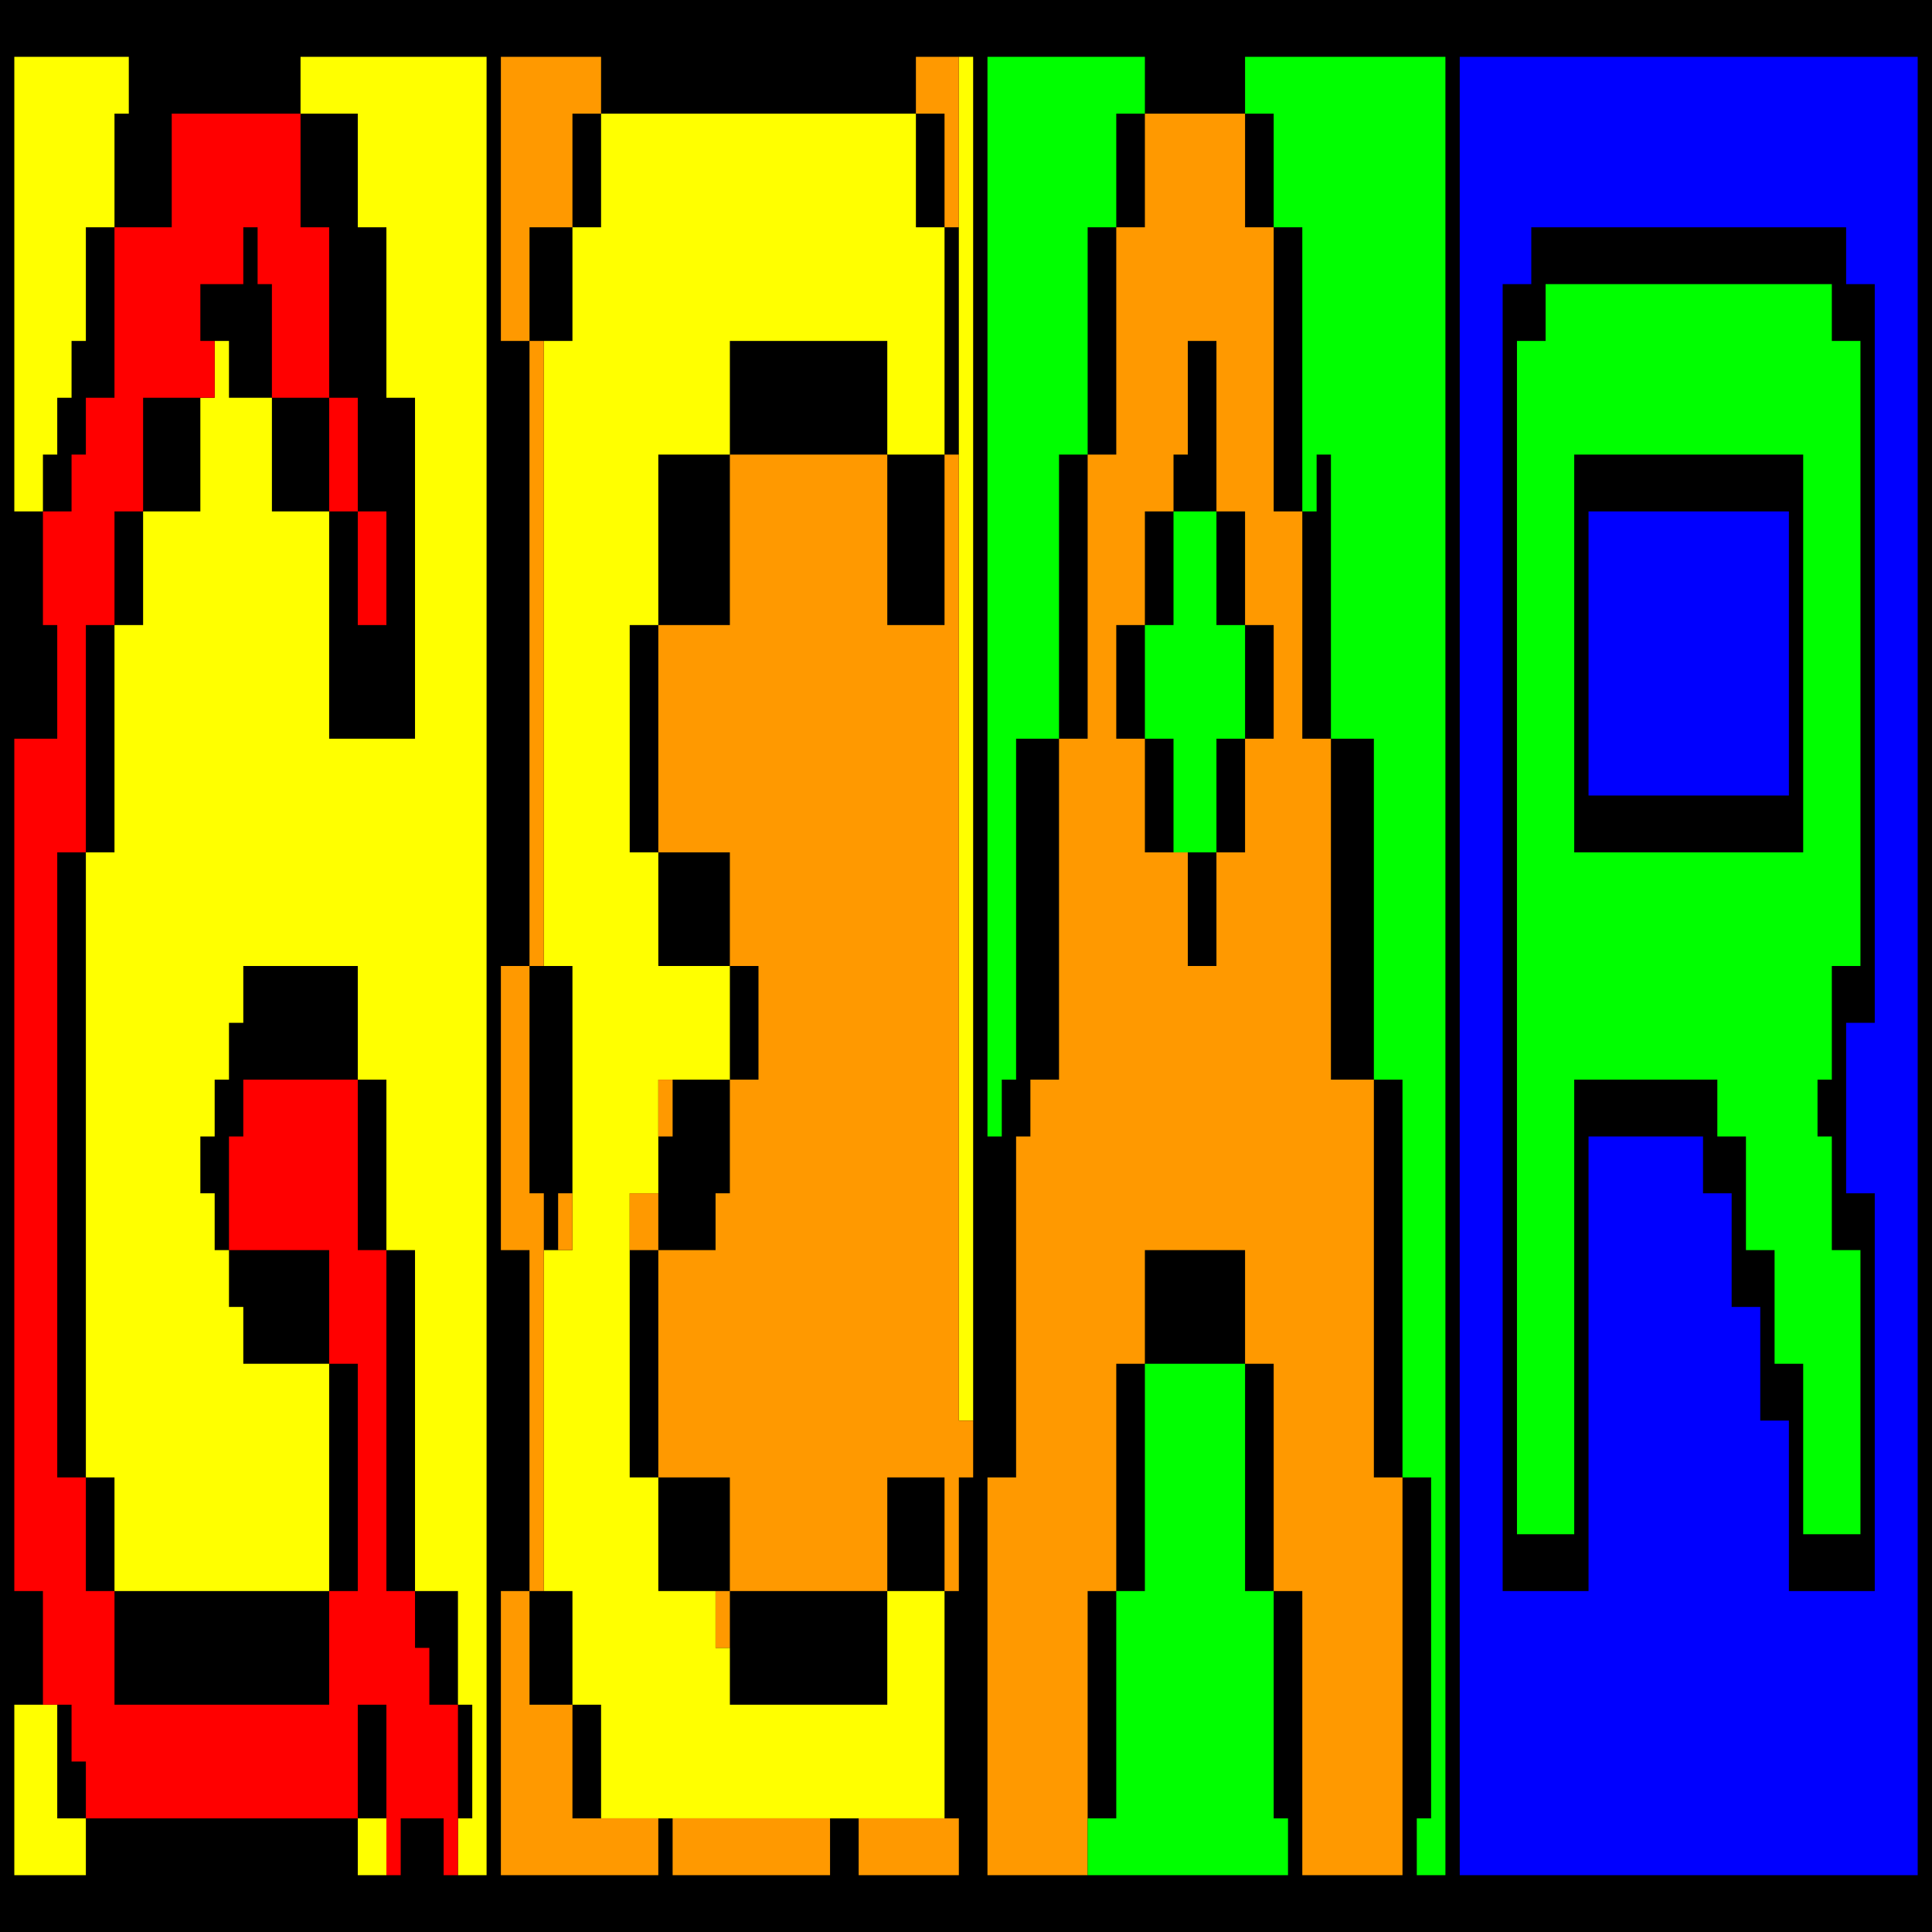
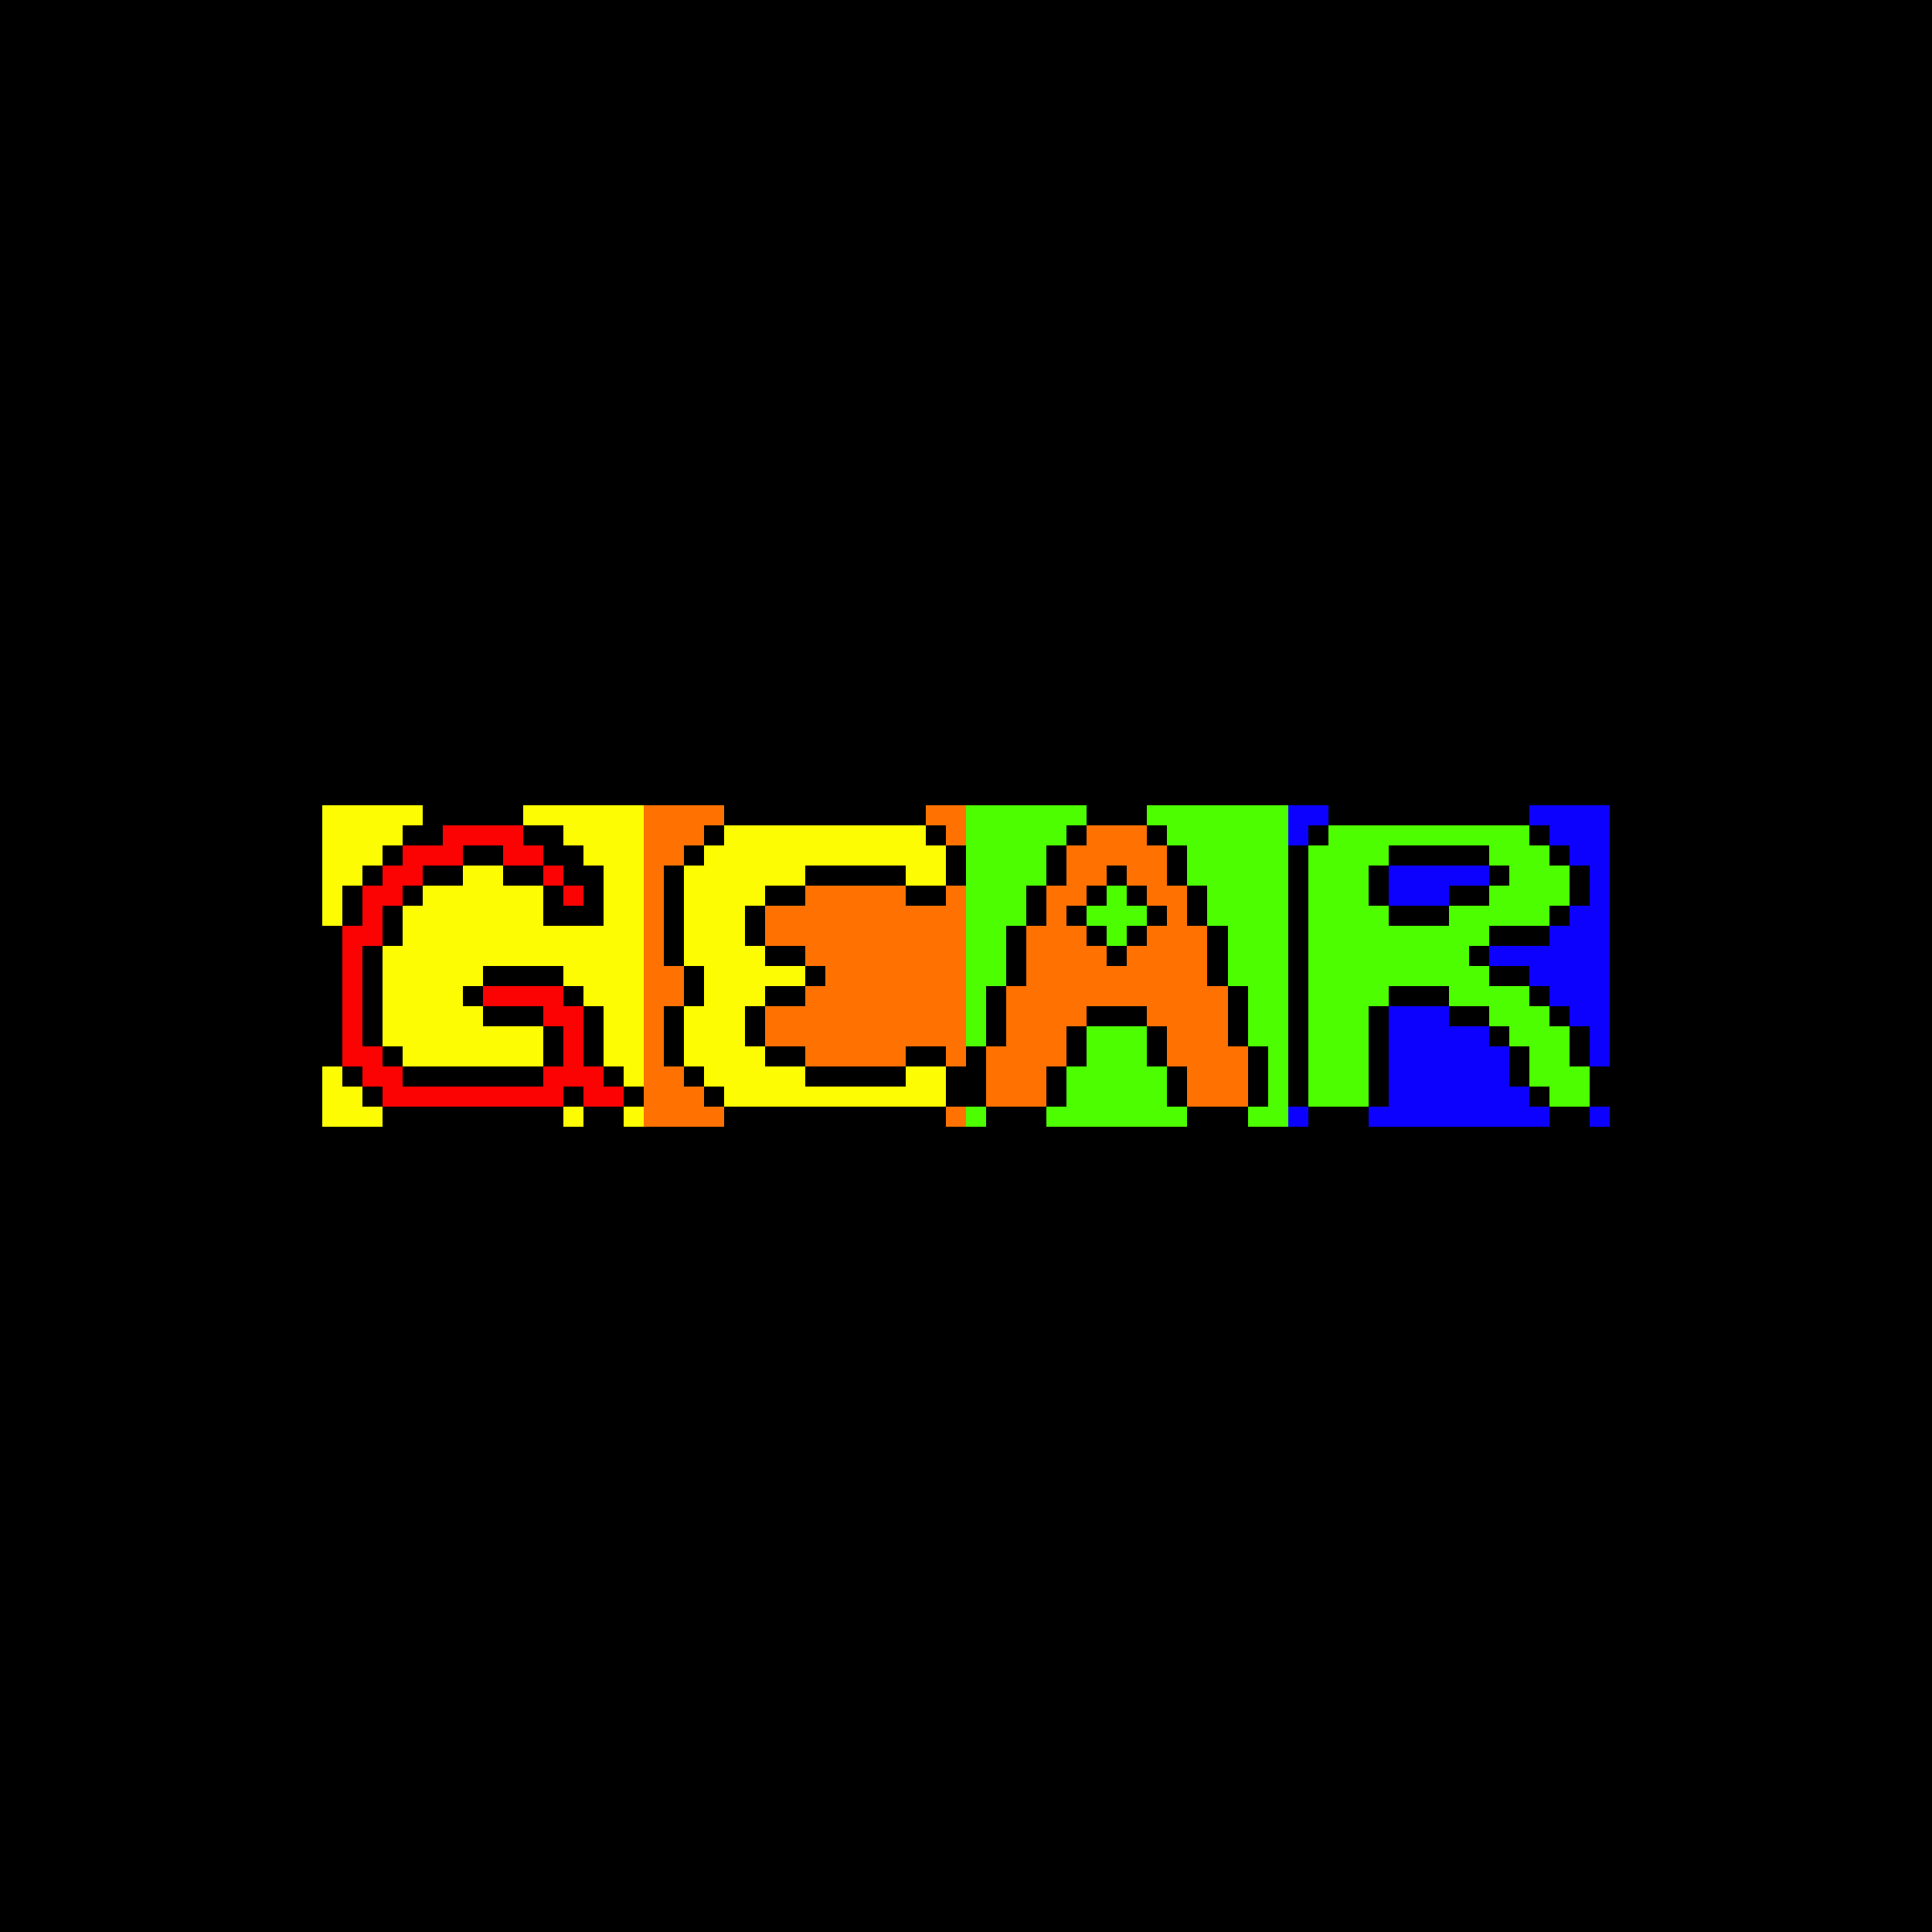
- <svg xmlns="http://www.w3.org/2000/svg" width="32" height="32" viewBox="0 0 32 32">
+ <svg xmlns="http://www.w3.org/2000/svg" width="32" height="32" viewBox="0 0 32 32" shape-rendering="crispEdges">
  <rect width="32" height="32" fill="#000" />
-   <g transform="scale(0.237037 0.941176)">
-     <path fill="#FFFF00" d="M1 1h8v1h-8zM21 1h13v1h-13zM67 1h1v24h-1zM1 2h7v2h-7zM25 2h9v2h-9zM42 2h22v4h-22zM1 4h5v2h-5zM27 4h7v3h-7zM40 4h2v26h-2zM64 4h2v4h-2zM1 6h4v1h-4zM15 6h1v13h-1zM38 6h2v11h-2zM42 6h9v2h-9zM62 6h2v2h-2zM1 7h3v1h-3zM14 7h1v13h-1zM16 7h3v10h-3zM29 7h5v21h-5zM1 8h2v1h-2zM42 8h4v3h-4zM10 9h4v19h-4zM19 9h4v8h-4zM8 11h2v17h-2zM42 11h2v21h-2zM23 13h6v4h-6zM6 15h2v11h-2zM44 15h2v6h-2zM16 17h1v1h-1zM25 17h4v2h-4zM46 17h5v2h-5zM27 19h2v3h-2zM14 21h1v7h-1zM15 22h1v6h-1zM38 22h2v6h-2zM16 23h1v5h-1zM17 24h6v4h-6zM44 26h2v6h-2zM32 28h2v2h-2zM46 28h4v4h-4zM62 28h4v4h-4zM50 29h1v3h-1zM1 30h3v3h-3zM33 30h1v3h-1zM51 30h11v2h-11zM4 32h2v1h-2zM25 32h2v1h-2zM32 32h1v1h-1z" />
-     <path fill="#FF9900" d="M35 1h7v1h-7zM64 1h3v1h-3zM35 2h5v2h-5zM66 2h1v2h-1zM80 2h7v4h-7zM35 4h2v2h-2zM78 4h2v7h-2zM87 4h2v7h-2zM37 6h1v11h-1zM80 6h3v2h-3zM85 6h2v3h-2zM51 8h11v9h-11zM66 8h1v20h-1zM76 8h2v20h-2zM80 8h2v1h-2zM89 9h2v19h-2zM46 11h5v4h-5zM62 11h4v15h-4zM74 13h2v20h-2zM78 13h2v11h-2zM87 13h2v11h-2zM91 13h2v20h-2zM80 15h3v7h-3zM85 15h2v7h-2zM35 17h2v5h-2zM53 17h9v11h-9zM83 17h2v5h-2zM46 19h1v1h-1zM51 19h2v9h-2zM72 19h2v14h-2zM93 19h3v14h-3zM71 20h1v13h-1zM37 21h1v7h-1zM39 21h1v1h-1zM44 21h2v1h-2zM50 21h1v5h-1zM46 22h4v4h-4zM67 25h1v1h-1zM69 26h2v7h-2zM96 26h2v7h-2zM35 28h2v5h-2zM50 28h1v1h-1zM37 30h3v3h-3zM40 32h6v1h-6zM47 32h11v1h-11zM60 32h7v1h-7z" />
-     <path fill="#00FF00" d="M69 1h11v1h-11zM87 1h14v1h-14zM69 2h9v2h-9zM89 2h12v2h-12zM69 4h7v4h-7zM91 4h10v4h-10zM108 5h20v3h-20zM106 6h2v21h-2zM128 6h2v11h-2zM69 8h5v5h-5zM91 8h1v1h-1zM93 8h8v5h-8zM108 8h2v19h-2zM126 8h2v11h-2zM82 9h3v6h-3zM80 11h2v2h-2zM85 11h2v2h-2zM69 13h2v6h-2zM96 13h5v6h-5zM110 15h16v4h-16zM69 19h1v1h-1zM98 19h3v7h-3zM120 19h7v1h-7zM122 20h6v2h-6zM124 22h6v2h-6zM80 24h7v9h-7zM126 24h4v3h-4zM100 26h1v7h-1zM78 28h2v5h-2zM87 28h2v5h-2zM76 32h2v1h-2zM89 32h1v1h-1zM99 32h1v1h-1z" />
-     <path fill="#0000FF" d="M102 1h32v3h-32zM102 4h5v1h-5zM129 4h5v1h-5zM102 5h3v28h-3zM131 5h3v28h-3zM111 9h14v5h-14zM129 18h2v3h-2zM111 20h8v13h-8zM119 21h2v12h-2zM121 23h2v10h-2zM123 25h2v8h-2zM105 28h6v5h-6zM125 28h6v5h-6z" />
-     <path fill="#FF0000" d="M12 2h9v2h-9zM8 4h9v1h-9zM18 4h5v1h-5zM8 5h6v2h-6zM19 5h4v2h-4zM14 6h1v1h-1zM6 7h4v2h-4zM23 7h2v2h-2zM5 8h1v7h-1zM3 9h2v2h-2zM6 9h2v2h-2zM25 9h2v2h-2zM4 11h1v4h-1zM1 13h3v15h-3zM17 19h8v3h-8zM16 20h1v2h-1zM23 22h4v2h-4zM25 24h2v6h-2zM4 26h2v4h-2zM3 28h1v2h-1zM6 28h2v4h-2zM23 28h2v4h-2zM27 28h2v4h-2zM29 29h1v3h-1zM5 30h1v1h-1zM8 30h15v2h-15zM30 30h2v2h-2zM27 32h1v1h-1zM31 32h1v1h-1z" />
+   <g transform="translate(5.3333 13.3333) scale(0.333333)">
+     <g fill="#FDFC02">
+       <rect x="0" y="0" width="5" height="1" />
+       <rect x="10" y="0" width="6" height="1" />
+       <rect x="0" y="1" width="4" height="1" />
+       <rect x="12" y="1" width="4" height="1" />
+       <rect x="20" y="1" width="10" height="2" />
+       <rect x="0" y="2" width="3" height="1" />
+       <rect x="13" y="2" width="3" height="1" />
+       <rect x="19" y="2" width="1" height="12" />
+       <rect x="30" y="2" width="1" height="2" />
+       <rect x="0" y="3" width="2" height="1" />
+       <rect x="7" y="3" width="2" height="5" />
+       <rect x="14" y="3" width="2" height="10" />
+       <rect x="18" y="3" width="1" height="5" />
+       <rect x="20" y="3" width="4" height="1" />
+       <rect x="29" y="3" width="1" height="1" />
+       <rect x="0" y="4" width="1" height="2" />
+       <rect x="5" y="4" width="2" height="9" />
+       <rect x="9" y="4" width="2" height="4" />
+       <rect x="20" y="4" width="2" height="1" />
+       <rect x="4" y="5" width="1" height="8" />
+       <rect x="20" y="5" width="1" height="10" />
+       <rect x="11" y="6" width="3" height="2" />
+       <rect x="3" y="7" width="1" height="5" />
+       <rect x="21" y="7" width="1" height="3" />
+       <rect x="7" y="8" width="1" height="1" />
+       <rect x="12" y="8" width="2" height="1" />
+       <rect x="22" y="8" width="2" height="1" />
+       <rect x="13" y="9" width="1" height="1" />
+       <rect x="7" y="10" width="1" height="3" />
+       <rect x="18" y="10" width="1" height="3" />
+       <rect x="8" y="11" width="3" height="2" />
+       <rect x="21" y="12" width="1" height="3" />
+       <rect x="0" y="13" width="1" height="3" />
+       <rect x="15" y="13" width="1" height="1" />
+       <rect x="22" y="13" width="2" height="2" />
+       <rect x="29" y="13" width="2" height="2" />
+       <rect x="1" y="14" width="1" height="2" />
+       <rect x="24" y="14" width="5" height="1" />
+       <rect x="2" y="15" width="1" height="1" />
+       <rect x="12" y="15" width="1" height="1" />
+       <rect x="15" y="15" width="1" height="1" />
+     </g>
+     <g fill="#FF7101">
+       <rect x="16" y="0" width="4" height="1" />
+       <rect x="30" y="0" width="2" height="1" />
+       <rect x="16" y="1" width="3" height="1" />
+       <rect x="31" y="1" width="1" height="1" />
+       <rect x="38" y="1" width="3" height="2" />
+       <rect x="16" y="2" width="2" height="1" />
+       <rect x="37" y="2" width="1" height="3" />
+       <rect x="41" y="2" width="1" height="3" />
+       <rect x="16" y="3" width="1" height="13" />
+       <rect x="38" y="3" width="1" height="1" />
+       <rect x="40" y="3" width="1" height="1" />
+       <rect x="24" y="4" width="5" height="4" />
+       <rect x="31" y="4" width="1" height="9" />
+       <rect x="36" y="4" width="1" height="9" />
+       <rect x="42" y="4" width="1" height="9" />
+       <rect x="22" y="5" width="2" height="2" />
+       <rect x="29" y="5" width="2" height="7" />
+       <rect x="35" y="6" width="1" height="9" />
+       <rect x="37" y="6" width="1" height="5" />
+       <rect x="41" y="6" width="1" height="5" />
+       <rect x="43" y="6" width="1" height="9" />
+       <rect x="38" y="7" width="1" height="3" />
+       <rect x="40" y="7" width="1" height="3" />
+       <rect x="17" y="8" width="1" height="2" />
+       <rect x="25" y="8" width="4" height="5" />
+       <rect x="39" y="8" width="1" height="2" />
+       <rect x="24" y="9" width="1" height="4" />
+       <rect x="34" y="9" width="1" height="6" />
+       <rect x="44" y="9" width="1" height="6" />
+       <rect x="22" y="10" width="2" height="2" />
+       <rect x="33" y="12" width="1" height="3" />
+       <rect x="45" y="12" width="1" height="3" />
+       <rect x="17" y="13" width="1" height="3" />
+       <rect x="18" y="14" width="1" height="2" />
+       <rect x="19" y="15" width="1" height="1" />
+       <rect x="31" y="15" width="1" height="1" />
+     </g>
+     <g fill="#4CFE00">
+       <rect x="32" y="0" width="6" height="1" />
+       <rect x="41" y="0" width="7" height="1" />
+       <rect x="32" y="1" width="5" height="1" />
+       <rect x="42" y="1" width="6" height="1" />
+       <rect x="50" y="1" width="10" height="1" />
+       <rect x="32" y="2" width="4" height="2" />
+       <rect x="43" y="2" width="5" height="2" />
+       <rect x="49" y="2" width="4" height="1" />
+       <rect x="58" y="2" width="3" height="1" />
+       <rect x="49" y="3" width="3" height="12" />
+       <rect x="59" y="3" width="3" height="2" />
+       <rect x="32" y="4" width="3" height="2" />
+       <rect x="39" y="4" width="1" height="3" />
+       <rect x="44" y="4" width="4" height="2" />
+       <rect x="58" y="4" width="1" height="2" />
+       <rect x="38" y="5" width="1" height="1" />
+       <rect x="40" y="5" width="1" height="1" />
+       <rect x="52" y="5" width="1" height="5" />
+       <rect x="56" y="5" width="2" height="2" />
+       <rect x="59" y="5" width="2" height="1" />
+       <rect x="32" y="6" width="2" height="3" />
+       <rect x="45" y="6" width="3" height="3" />
+       <rect x="53" y="6" width="3" height="3" />
+       <rect x="56" y="7" width="1" height="3" />
+       <rect x="57" y="8" width="1" height="2" />
+       <rect x="32" y="9" width="1" height="3" />
+       <rect x="46" y="9" width="2" height="3" />
+       <rect x="58" y="9" width="2" height="2" />
+       <rect x="60" y="10" width="1" height="4" />
+       <rect x="38" y="11" width="3" height="5" />
+       <rect x="59" y="11" width="1" height="1" />
+       <rect x="61" y="11" width="1" height="4" />
+       <rect x="47" y="12" width="1" height="4" />
+       <rect x="37" y="13" width="1" height="3" />
+       <rect x="41" y="13" width="1" height="3" />
+       <rect x="62" y="13" width="1" height="2" />
+       <rect x="32" y="15" width="1" height="1" />
+       <rect x="36" y="15" width="1" height="1" />
+       <rect x="42" y="15" width="1" height="1" />
+       <rect x="46" y="15" width="1" height="1" />
+     </g>
+     <g fill="#0C01FF">
+       <rect x="48" y="0" width="2" height="1" />
+       <rect x="60" y="0" width="4" height="1" />
+       <rect x="48" y="1" width="1" height="1" />
+       <rect x="61" y="1" width="3" height="1" />
+       <rect x="62" y="2" width="2" height="1" />
+       <rect x="53" y="3" width="5" height="1" />
+       <rect x="63" y="3" width="1" height="10" />
+       <rect x="53" y="4" width="3" height="1" />
+       <rect x="62" y="5" width="1" height="6" />
+       <rect x="61" y="6" width="1" height="4" />
+       <rect x="58" y="7" width="3" height="1" />
+       <rect x="60" y="8" width="1" height="1" />
+       <rect x="53" y="10" width="3" height="6" />
+       <rect x="56" y="11" width="2" height="5" />
+       <rect x="58" y="12" width="1" height="4" />
+       <rect x="59" y="14" width="1" height="2" />
+       <rect x="48" y="15" width="1" height="1" />
+       <rect x="52" y="15" width="1" height="1" />
+       <rect x="60" y="15" width="1" height="1" />
+       <rect x="63" y="15" width="1" height="1" />
+     </g>
+     <g fill="#FB0302">
+       <rect x="6" y="1" width="4" height="1" />
+       <rect x="4" y="2" width="3" height="1" />
+       <rect x="9" y="2" width="2" height="1" />
+       <rect x="3" y="3" width="2" height="1" />
+       <rect x="11" y="3" width="1" height="1" />
+       <rect x="2" y="4" width="2" height="1" />
+       <rect x="12" y="4" width="1" height="1" />
+       <rect x="2" y="5" width="1" height="2" />
+       <rect x="1" y="6" width="1" height="7" />
+       <rect x="8" y="9" width="4" height="1" />
+       <rect x="11" y="10" width="2" height="1" />
+       <rect x="12" y="11" width="1" height="3" />
+       <rect x="2" y="12" width="1" height="2" />
+       <rect x="3" y="13" width="1" height="2" />
+       <rect x="11" y="13" width="1" height="2" />
+       <rect x="13" y="13" width="1" height="2" />
+       <rect x="4" y="14" width="7" height="1" />
+       <rect x="14" y="14" width="1" height="1" />
+     </g>
  </g>
</svg>
